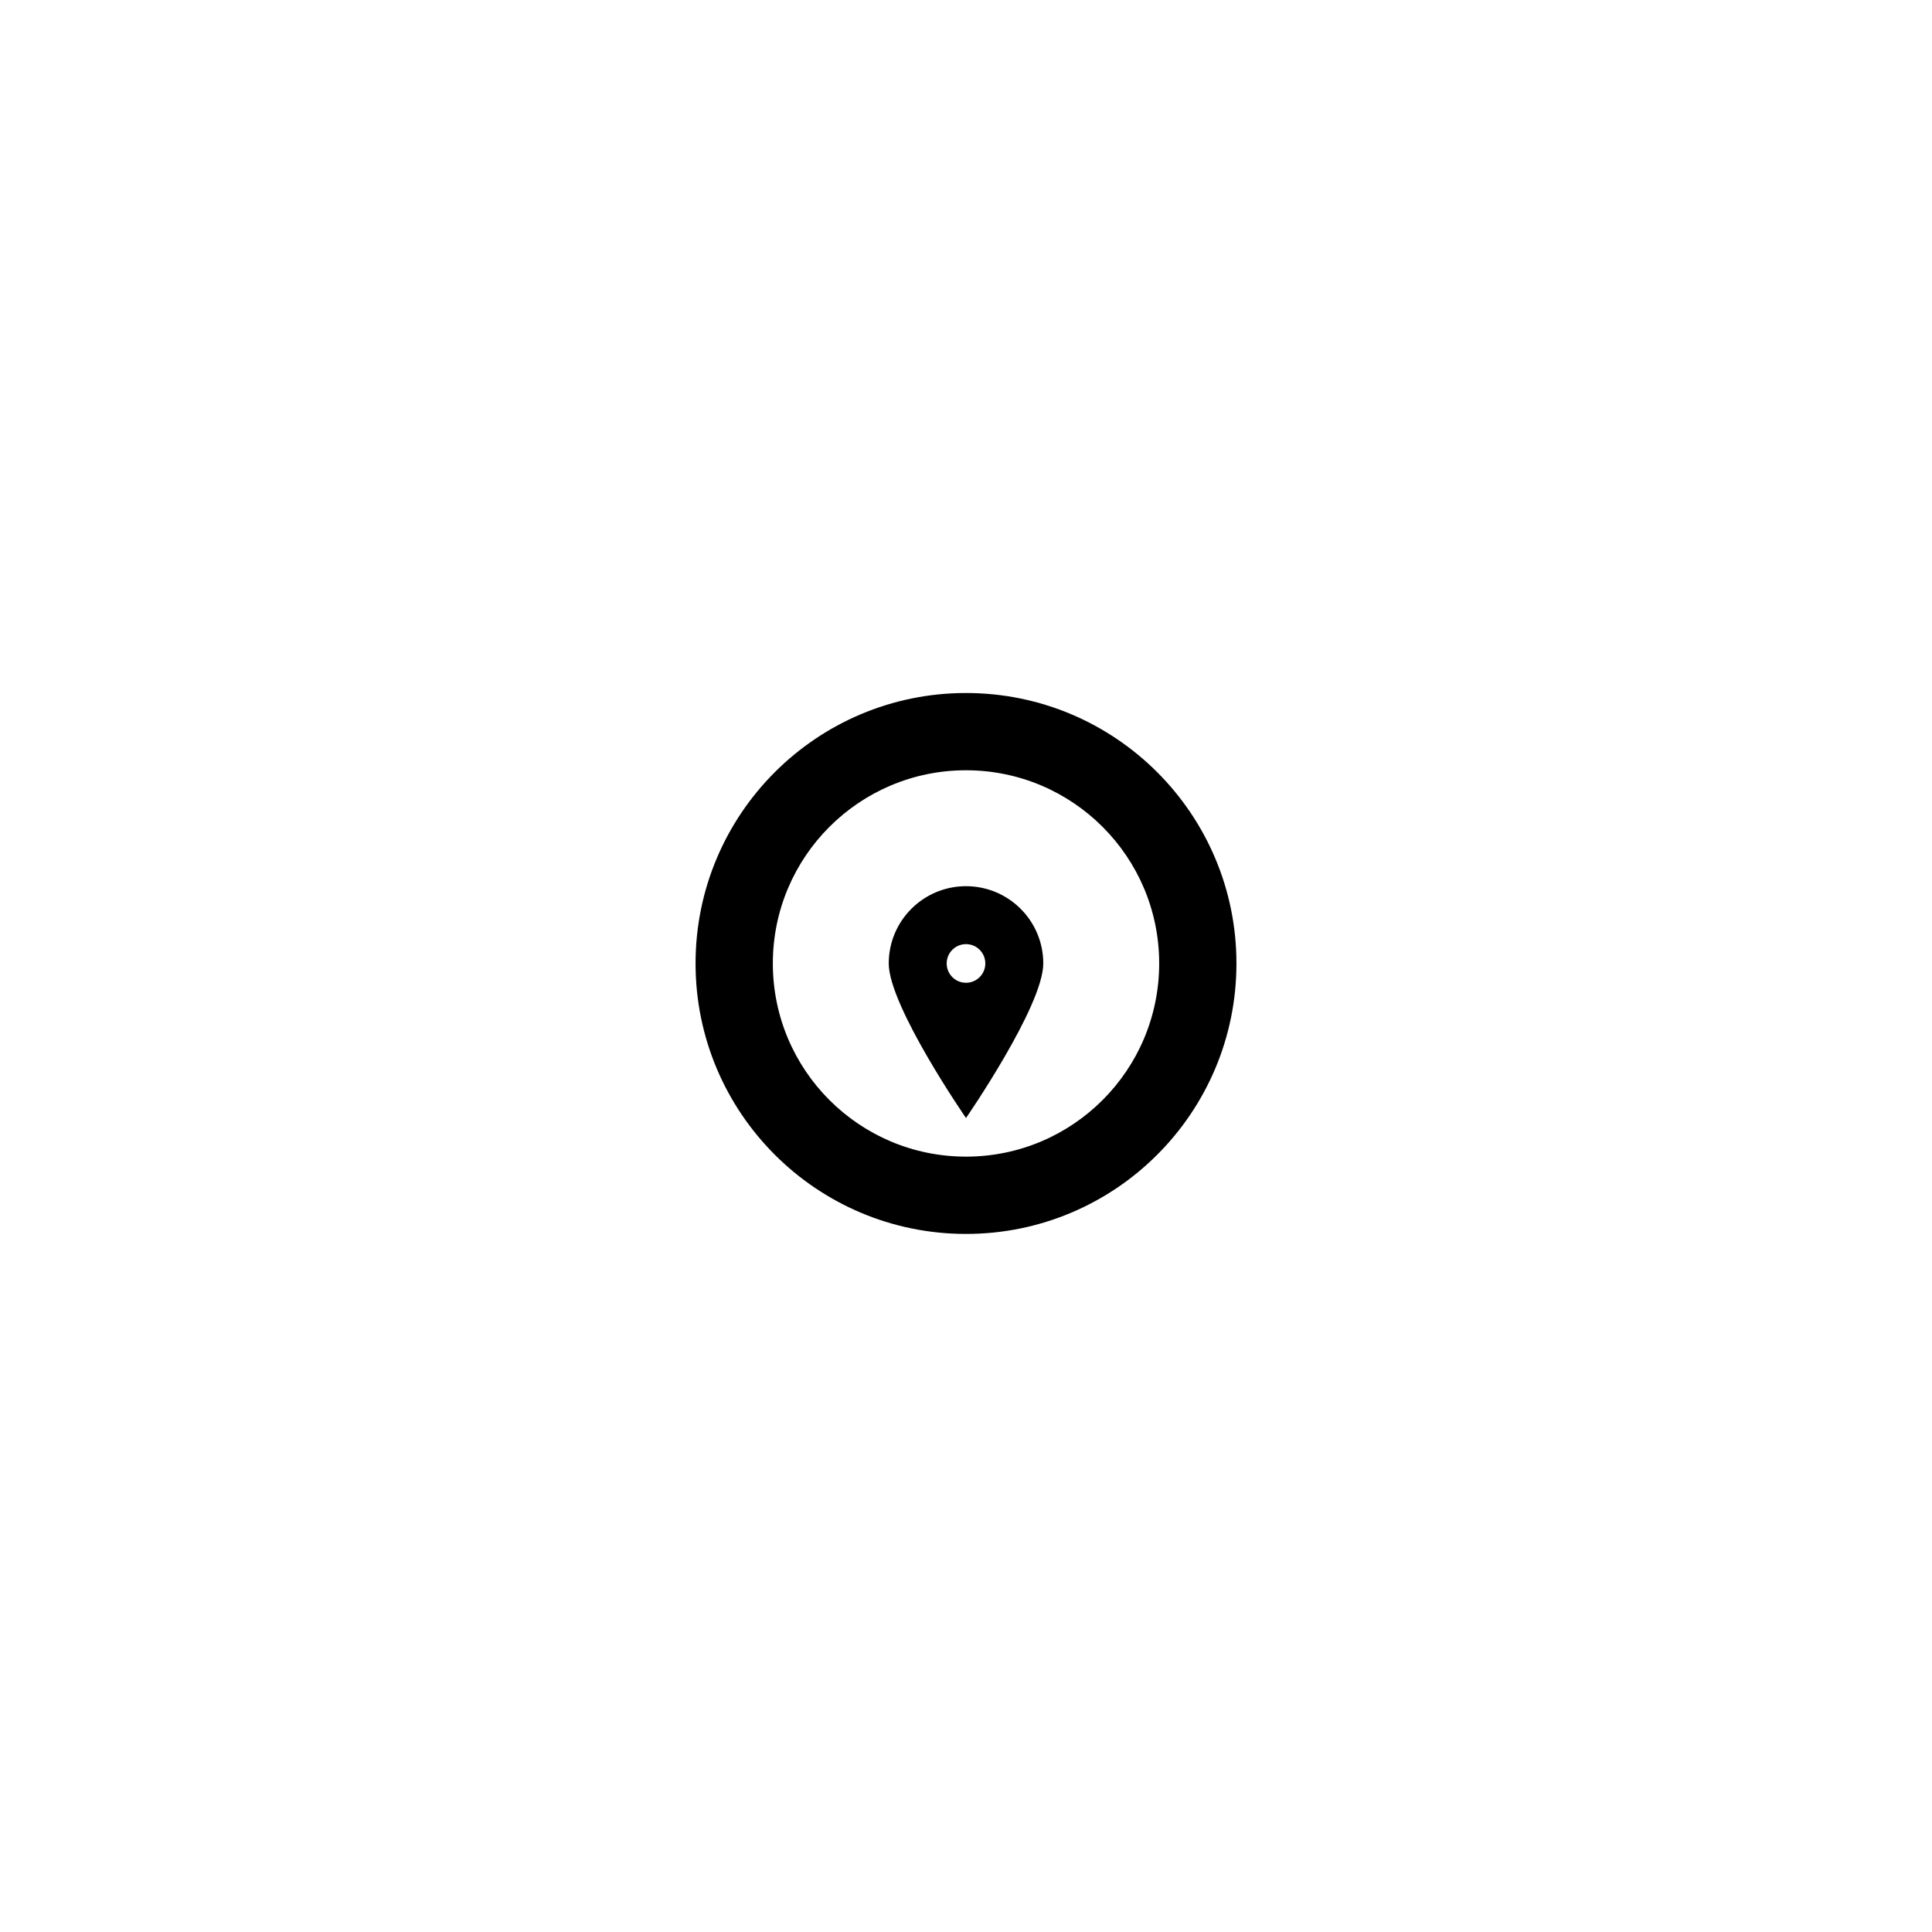
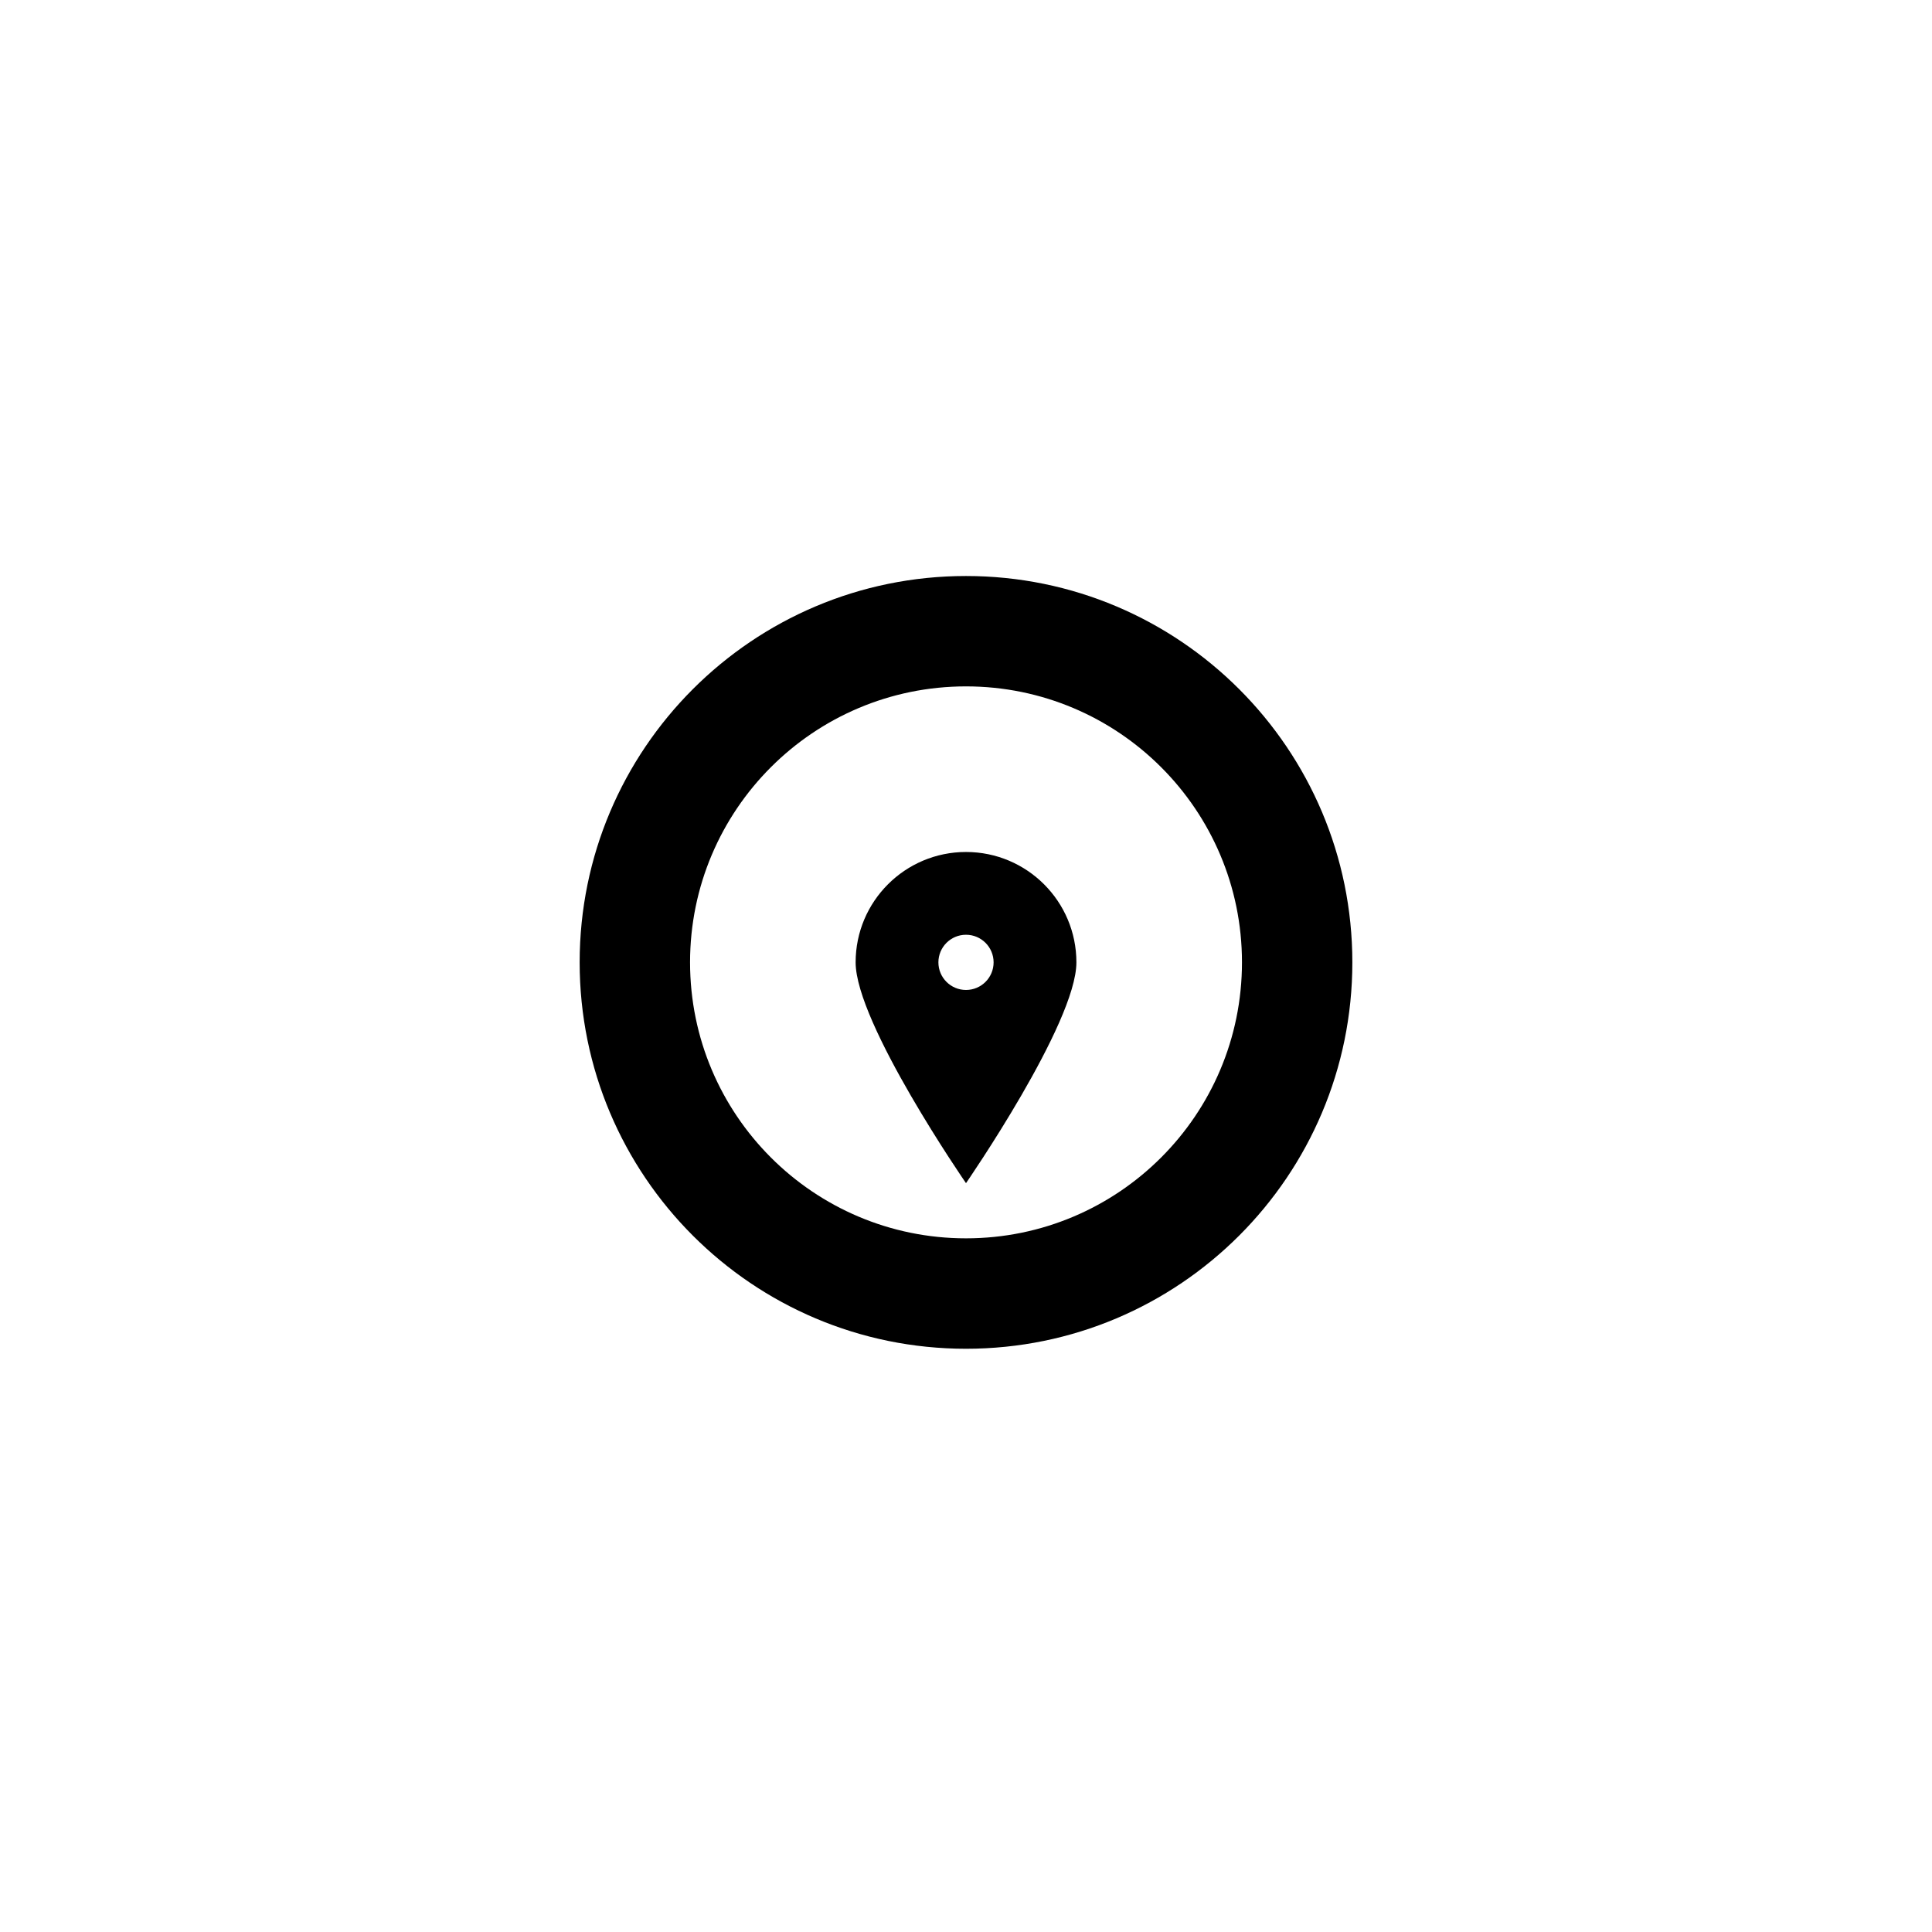
- <svg xmlns="http://www.w3.org/2000/svg" enable-background="new 0 0 100 100" height="100px" id="Layer_1" version="1.1" viewBox="0 0 100 100" width="100px" x="0px" y="0px" xml:space="preserve">
+ <svg xmlns="http://www.w3.org/2000/svg" enable-background="new 0 0 100 100" id="Layer_1" version="1.1" viewBox="15 15 70 70" x="0px" y="0px" xml:space="preserve">
  <g>
    <g>
      <path clip-rule="evenodd" d="M50,35.87c-7.73,0-13.998,6.268-13.998,13.998c0,7.732,6.268,14,13.998,14    c7.731,0,13.998-6.268,13.998-14C63.998,42.137,57.731,35.87,50,35.87z M50,59.867c-5.521,0-9.998-4.477-9.998-10    c0-5.521,4.477-9.998,9.998-9.998c5.522,0,9.999,4.477,9.999,9.998C59.999,55.391,55.522,59.867,50,59.867z M50,45.869    c-2.208,0-3.999,1.79-3.999,3.999c0,2.208,3.999,8,3.999,8s4-5.791,4-8C54,47.659,52.209,45.869,50,45.869z M50,50.868    c-0.552,0-1-0.447-1-1c0-0.552,0.448-1,1-1c0.553,0,1,0.448,1,1C51,50.42,50.553,50.868,50,50.868z" fill-rule="evenodd" />
    </g>
  </g>
</svg>
